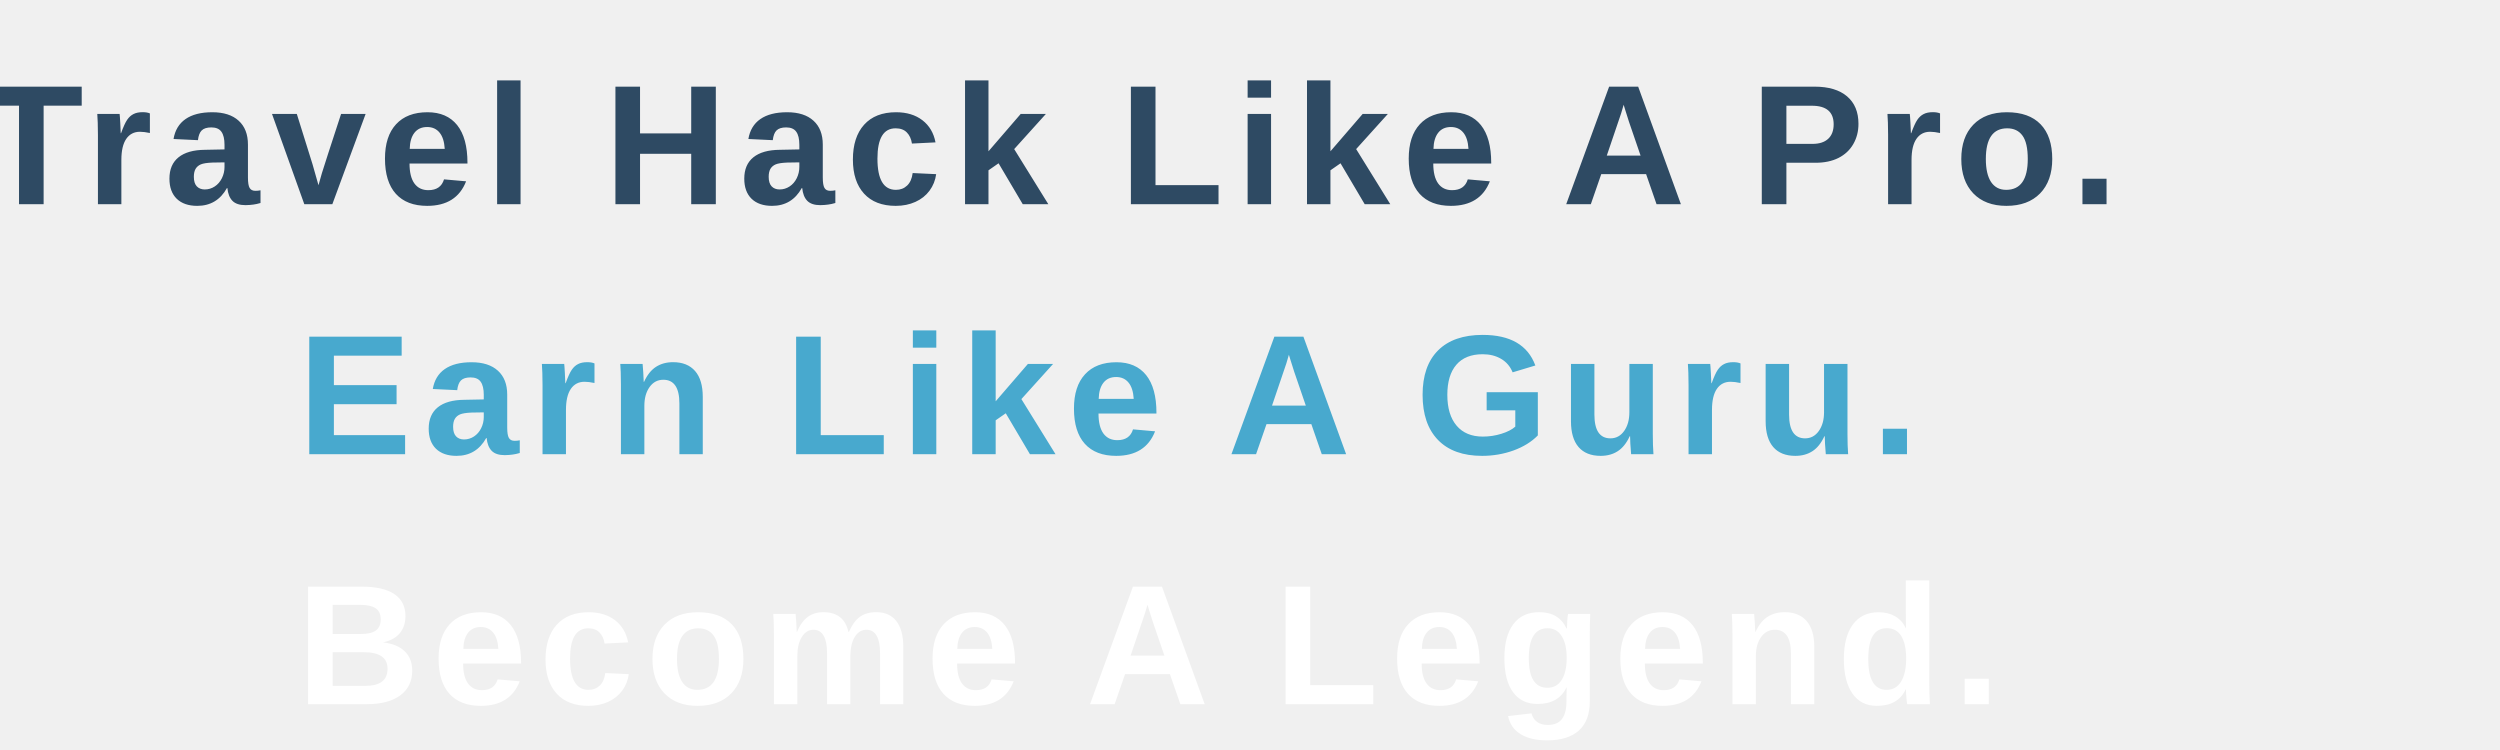
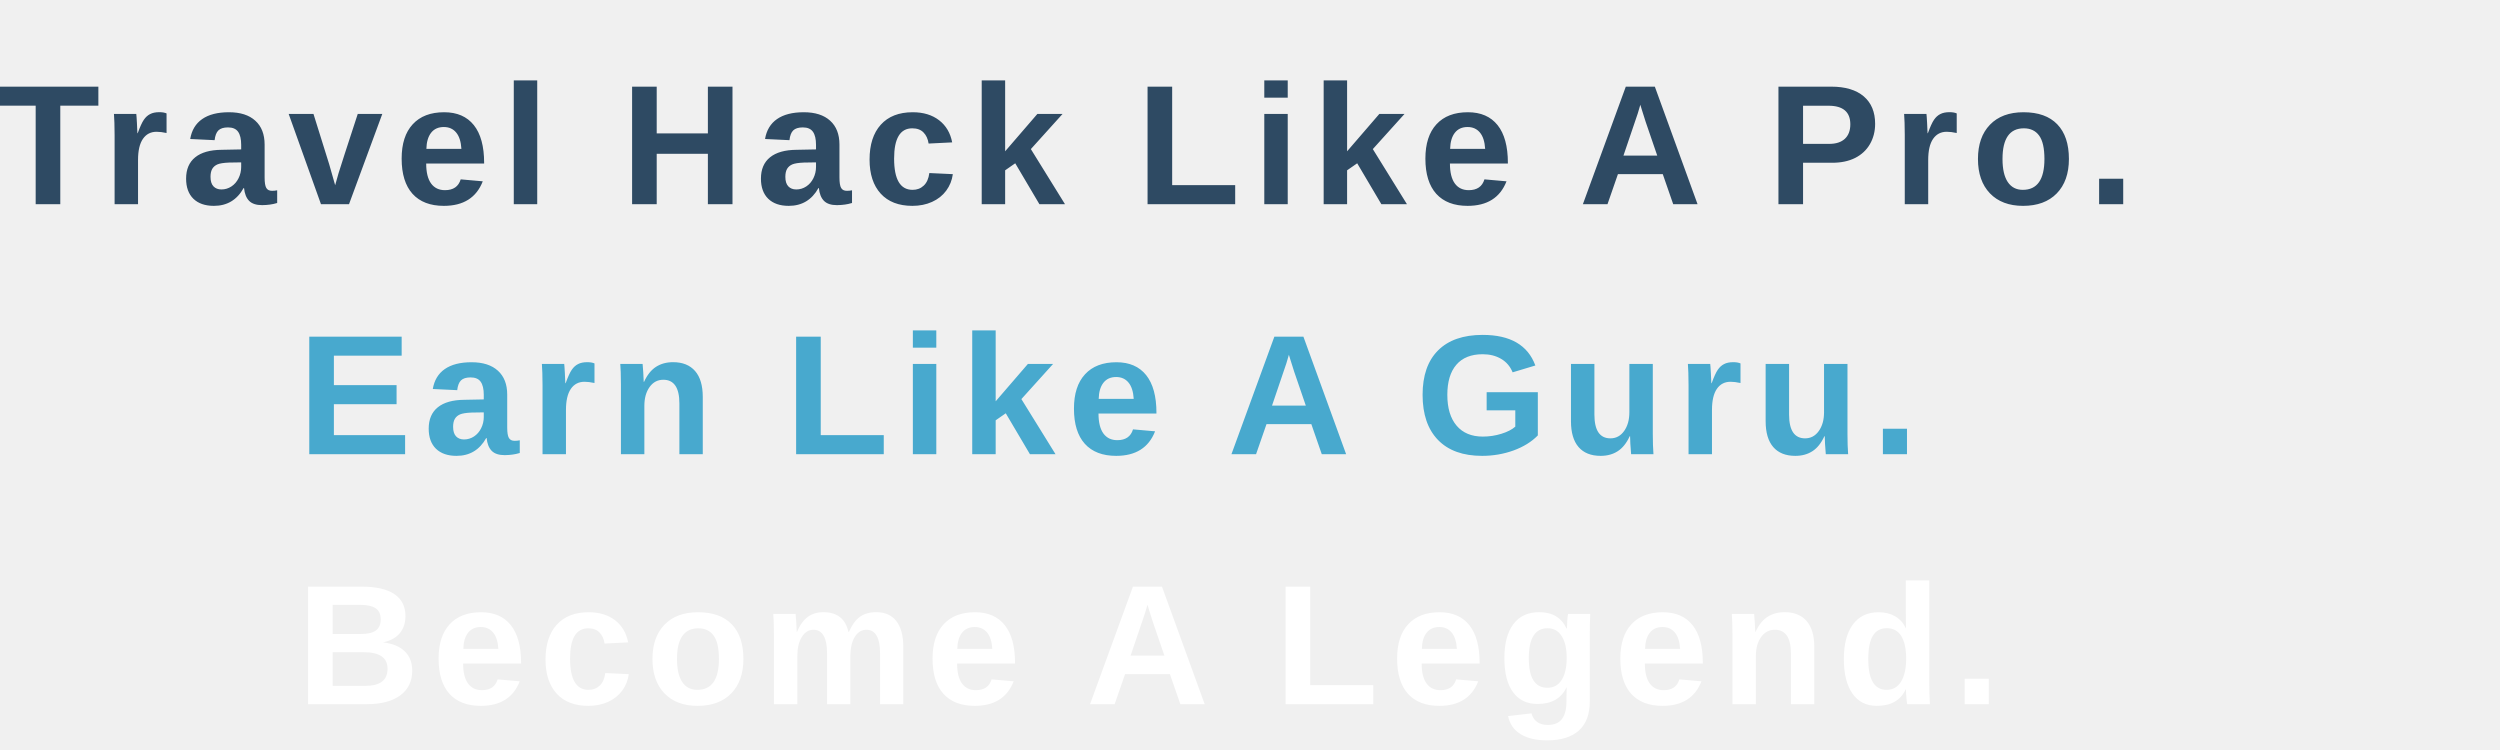
<svg xmlns="http://www.w3.org/2000/svg" width="600px" height="180px" viewBox="0 0 600 180" version="1.1">
  <defs />
  <g id="Page-1" stroke="none" stroke-width="1" fill="none" fill-rule="evenodd" font-size="41" font-family="Phosphate-Solid, Arial" letter-spacing="2.86" font-weight="900">
    <g id="Artboard" transform="translate(-7, -10)">
      <text id="Travel-Hack-Like-a-p">
-         <tspan x="2" y="59" fill="#2E4A63">Travel Hack Like A Pro.</tspan>
+         <tspan x="6" y="59" fill="#2E4A63">Travel Hack Like A Pro.</tspan>
        <tspan x="78.477" y="119" fill="#48A9CE">Earn Like A Guru.</tspan>
        <tspan x="78.185" y="179" fill="#FFFFFF">Become A Legend.</tspan>
      </text>
    </g>
  </g>
</svg>
